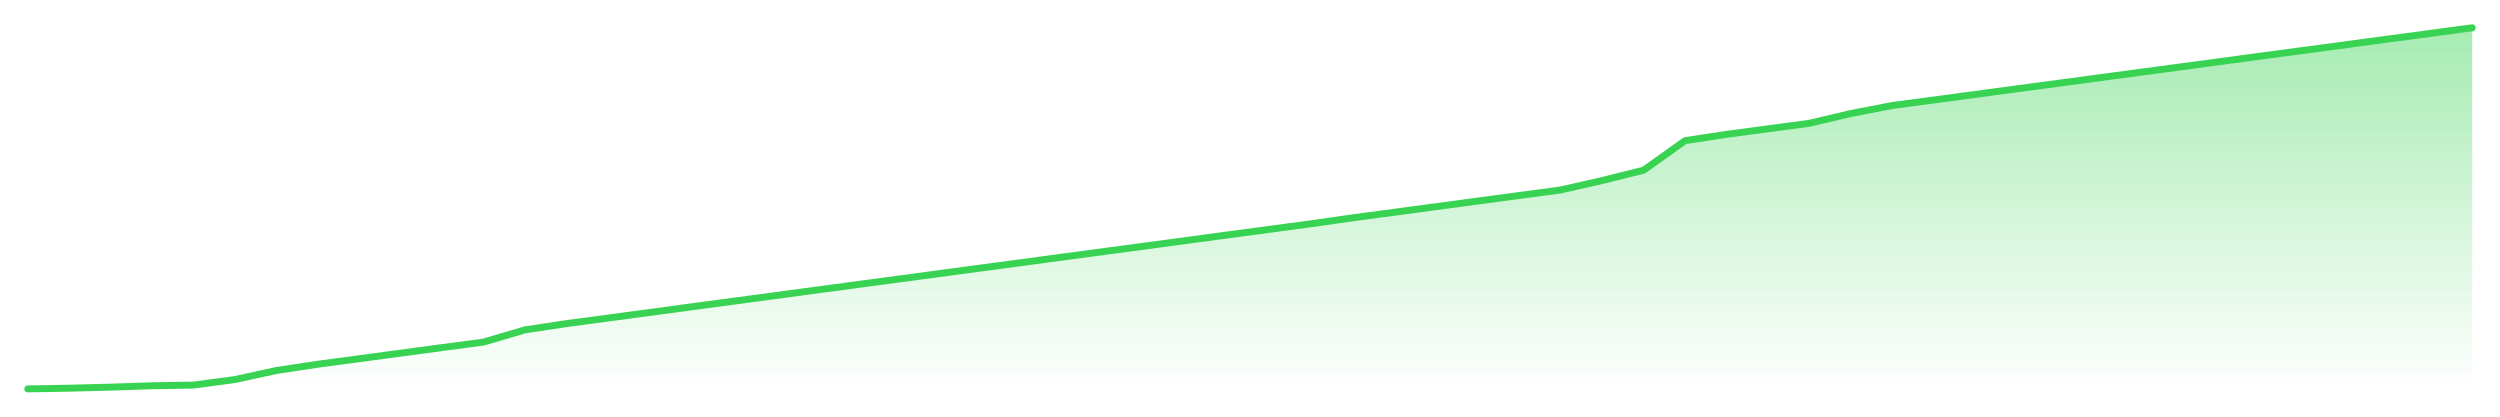
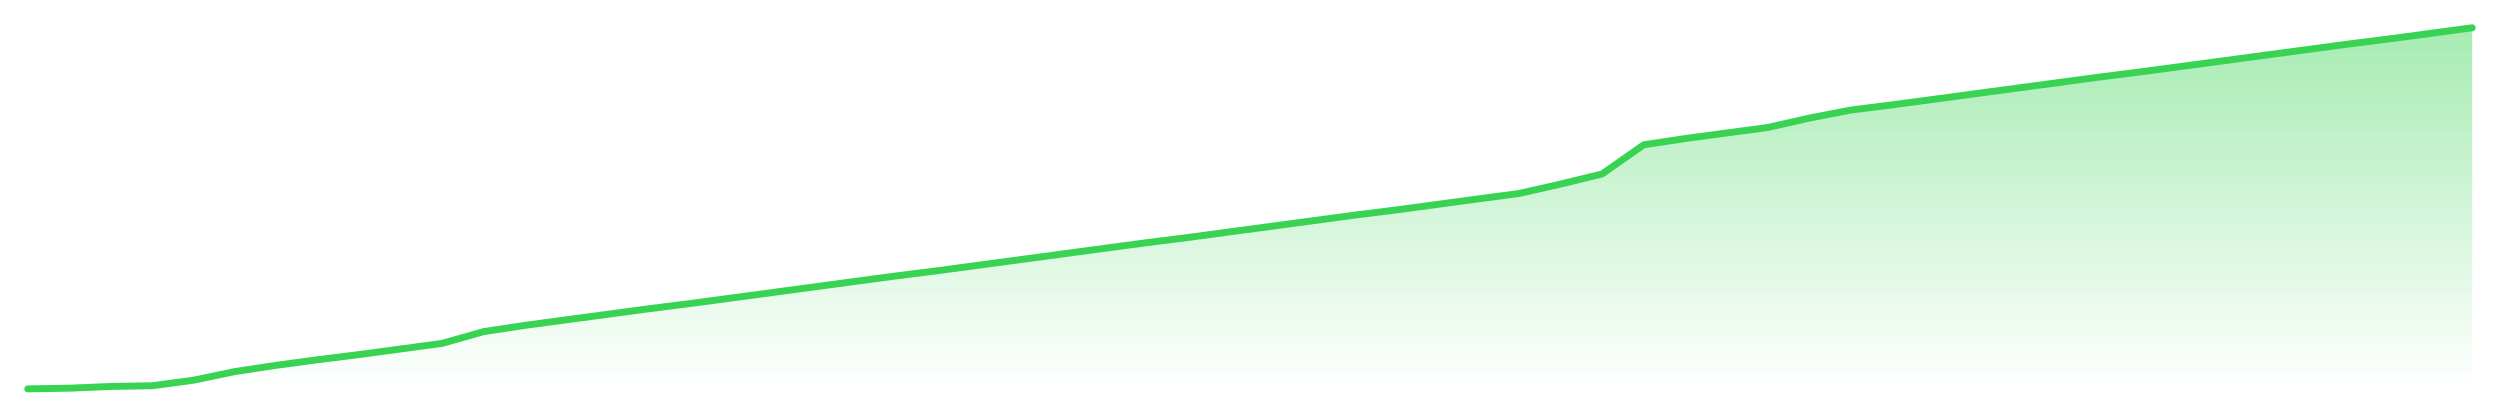
<svg xmlns="http://www.w3.org/2000/svg" viewBox="0 0 720 120" width="720" height="120" role="img" aria-label="Contribution trend">
  <defs>
    <linearGradient id="g" x1="0" y1="0" x2="0" y2="1">
      <stop offset="0%" stop-color="#39d353" stop-opacity="0.45" />
      <stop offset="100%" stop-color="#39d353" stop-opacity="0" />
    </linearGradient>
  </defs>
-   <polygon fill="url(#g)" points="8,112 8.0,112.0 19.9,111.8 31.9,111.5 43.8,111.1 55.7,110.9 67.7,109.3 79.6,106.7 91.5,104.9 103.5,103.3 115.4,101.7 127.3,100.1 139.3,98.5 151.2,95.0 163.1,93.2 175.1,91.6 187.0,90.0 198.9,88.4 210.8,86.8 222.8,85.2 234.7,83.6 246.6,82.0 258.6,80.4 270.5,78.8 282.4,77.2 294.4,75.6 306.3,74.0 318.2,72.4 330.2,70.8 342.1,69.2 354.0,67.6 366.0,66.0 377.9,64.4 389.8,62.7 401.8,61.1 413.7,59.5 425.6,57.9 437.6,56.3 449.5,54.7 461.4,52.0 473.4,49.0 485.3,40.5 497.2,38.7 509.2,37.1 521.1,35.5 533.0,32.7 544.9,30.4 556.9,28.8 568.8,27.2 580.7,25.6 592.7,24.0 604.6,22.4 616.5,20.8 628.5,19.2 640.4,17.6 652.3,16.0 664.3,14.4 676.2,12.8 688.1,11.2 700.1,9.6 712.0,8.0 712,112" />
-   <polyline fill="none" stroke="#39d353" stroke-width="2" stroke-linejoin="round" stroke-linecap="round" points="8.0,112.0 19.9,111.8 31.9,111.5 43.8,111.1 55.7,110.9 67.7,109.3 79.6,106.7 91.5,104.9 103.5,103.3 115.4,101.7 127.3,100.1 139.3,98.5 151.2,95.0 163.1,93.2 175.1,91.6 187.0,90.0 198.9,88.4 210.8,86.8 222.8,85.2 234.7,83.6 246.6,82.0 258.6,80.4 270.5,78.8 282.4,77.2 294.4,75.6 306.3,74.0 318.2,72.4 330.2,70.8 342.1,69.2 354.0,67.6 366.0,66.0 377.9,64.4 389.8,62.7 401.8,61.1 413.7,59.5 425.6,57.9 437.6,56.3 449.5,54.7 461.4,52.0 473.4,49.0 485.3,40.5 497.2,38.7 509.2,37.1 521.1,35.5 533.0,32.7 544.9,30.4 556.9,28.8 568.8,27.2 580.7,25.6 592.7,24.0 604.6,22.4 616.5,20.8 628.5,19.2 640.4,17.6 652.3,16.0 664.3,14.4 676.2,12.8 688.1,11.2 700.1,9.6 712.0,8.0" />
+   <polygon fill="url(#g)" points="8,112 8.0,112.0 19.9,111.8 31.9,111.3 43.8,111.1 55.7,109.5 67.7,107.0 79.6,105.2 91.5,103.6 103.5,102.1 115.4,100.5 127.3,98.9 139.3,95.5 151.2,93.7 163.1,92.1 175.1,90.5 187.0,88.9 198.9,87.4 210.8,85.8 222.8,84.2 234.7,82.6 246.6,81.0 258.6,79.4 270.5,77.9 282.4,76.3 294.4,74.7 306.3,73.1 318.2,71.5 330.2,69.9 342.1,68.4 354.0,66.8 366.0,65.2 377.9,63.6 389.8,62.0 401.8,60.5 413.7,58.9 425.6,57.3 437.6,55.7 449.5,53.0 461.4,50.1 473.4,41.7 485.3,39.9 497.2,38.3 509.2,36.7 521.1,34.0 533.0,31.7 544.9,30.2 556.9,28.6 568.8,27.0 580.7,25.4 592.7,23.8 604.6,22.2 616.5,20.7 628.5,19.1 640.4,17.5 652.3,15.9 664.3,14.3 676.2,12.7 688.1,11.2 700.1,9.6 712.0,8.0 712,112" />
+   <polyline fill="none" stroke="#39d353" stroke-width="2" stroke-linejoin="round" stroke-linecap="round" points="8.0,112.0 19.9,111.8 31.9,111.3 43.8,111.1 55.7,109.5 67.7,107.0 79.6,105.2 91.5,103.6 103.5,102.1 115.4,100.5 127.3,98.9 139.3,95.5 151.2,93.7 163.1,92.1 175.1,90.5 187.0,88.9 198.9,87.4 210.8,85.8 222.8,84.2 234.7,82.6 246.6,81.0 258.6,79.4 270.5,77.9 282.4,76.3 294.4,74.7 306.3,73.1 318.2,71.5 330.2,69.9 342.1,68.4 354.0,66.8 366.0,65.2 377.9,63.6 389.8,62.0 401.8,60.5 413.7,58.9 425.6,57.3 437.6,55.7 449.5,53.0 461.4,50.1 473.4,41.7 485.3,39.9 497.2,38.3 509.2,36.7 521.1,34.0 533.0,31.7 544.9,30.2 556.9,28.6 568.8,27.0 580.7,25.4 592.7,23.8 604.6,22.2 616.5,20.7 628.5,19.1 640.4,17.5 652.3,15.9 664.3,14.3 676.2,12.7 688.1,11.2 700.1,9.6 712.0,8.0" />
</svg>
